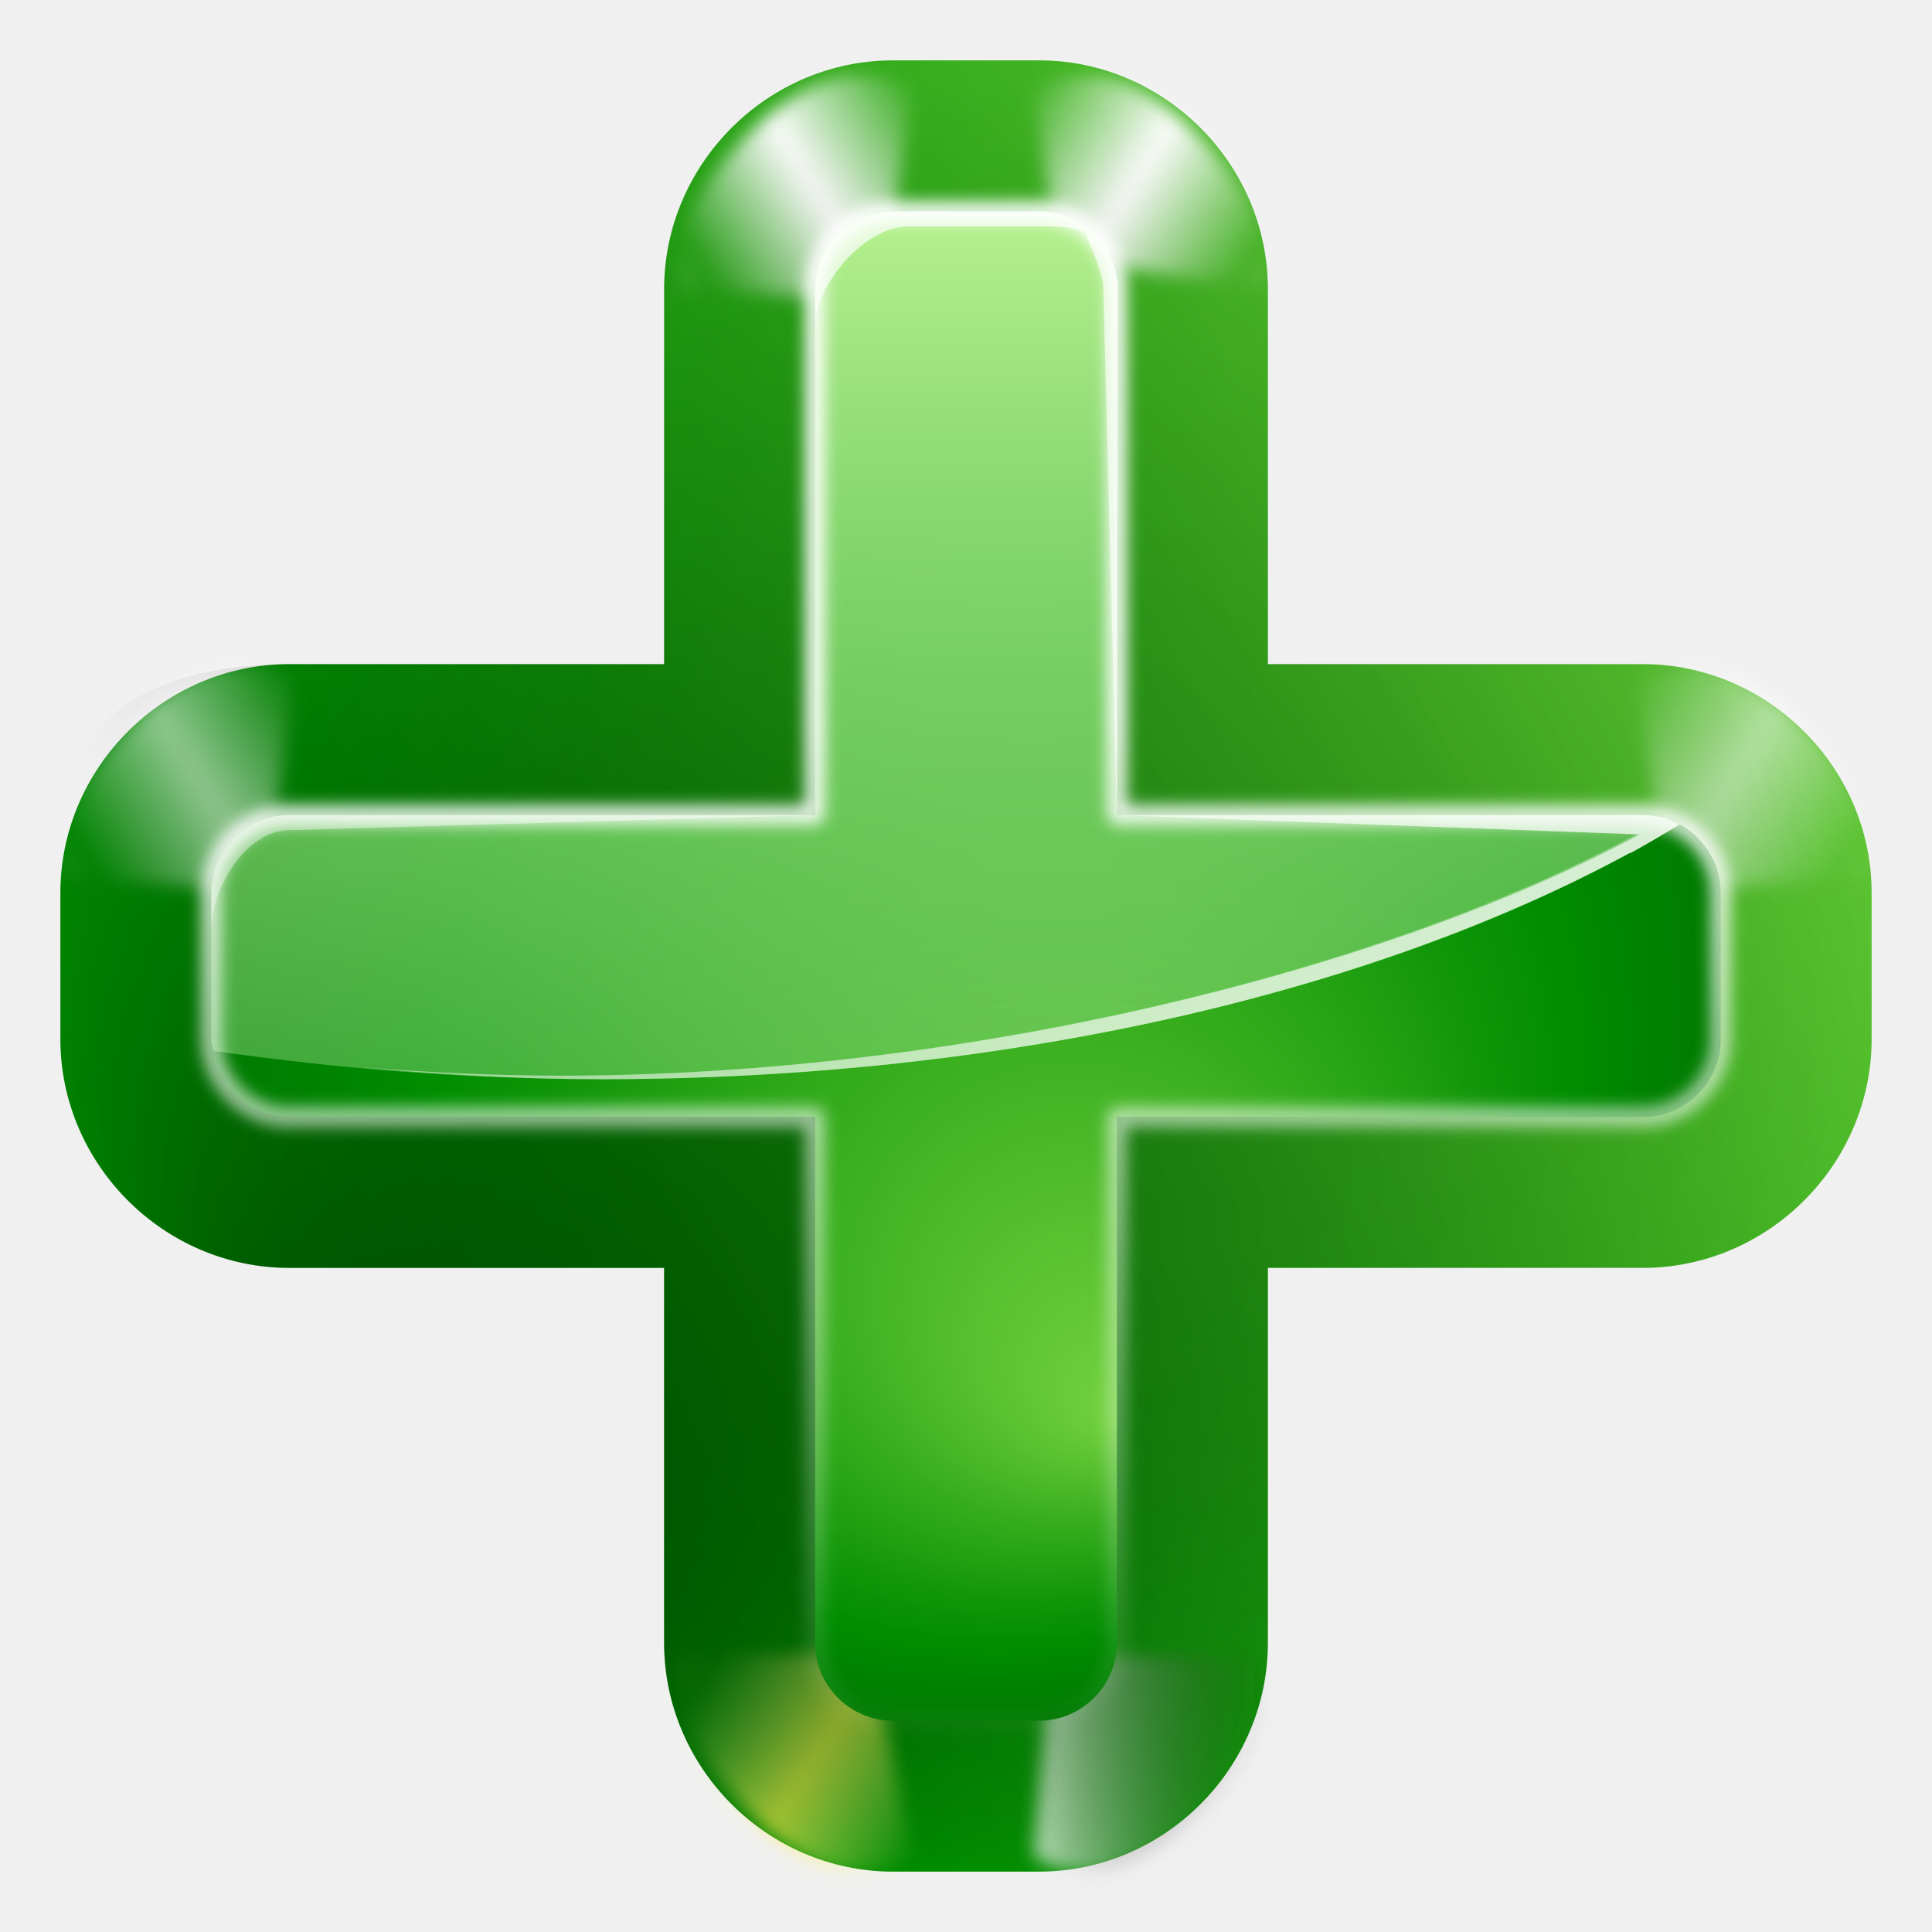
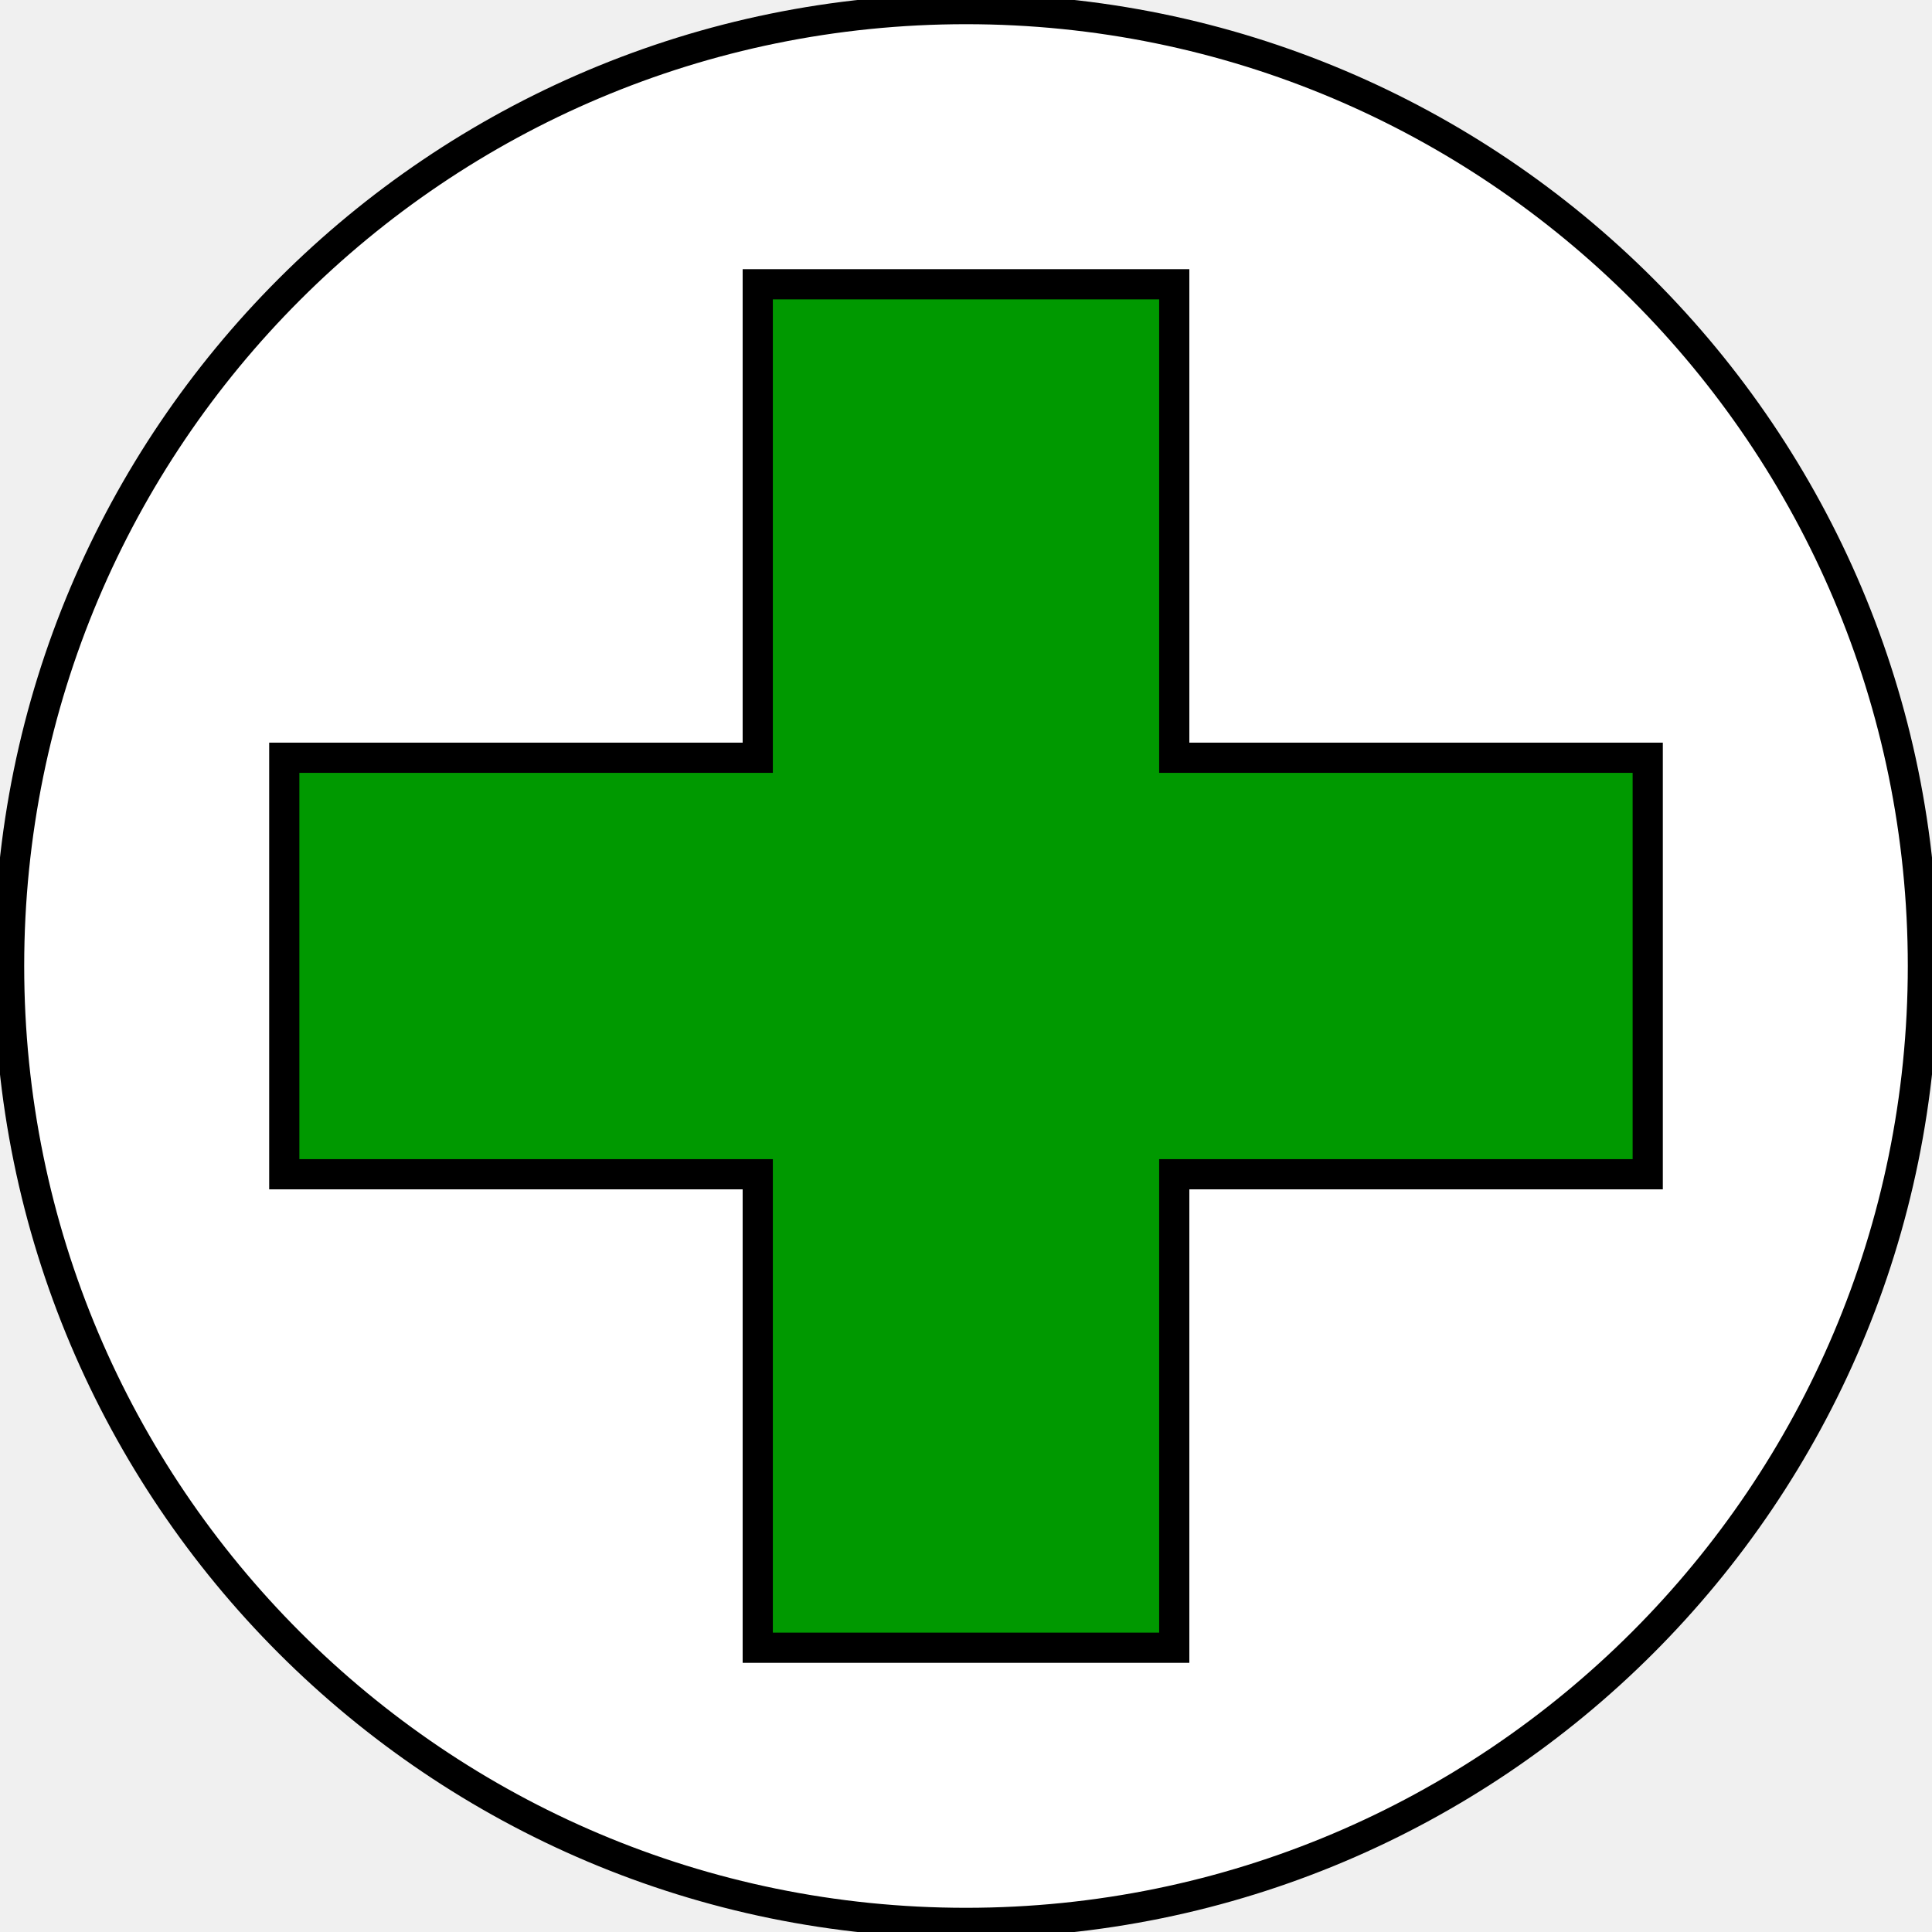
- <svg xmlns="http://www.w3.org/2000/svg" xmlns:xlink="http://www.w3.org/1999/xlink" width="128" height="128" id="svg2936" version="1.0">
+ <svg xmlns="http://www.w3.org/2000/svg" width="128" height="128" id="svg2936" version="1.0">
  <defs id="defs2938">
-     <linearGradient xlink:href="#XMLID_4_" id="linearGradient4284" gradientUnits="userSpaceOnUse" gradientTransform="matrix(2.5,0,0,2.5,174,-146)" x1="-13.757" y1="76.708" x2="-62.425" y2="104.807" />
-     <linearGradient xlink:href="#linearGradient3260" id="linearGradient4299" gradientUnits="userSpaceOnUse" spreadMethod="reflect" x1="73.743" y1="15.337" x2="80" y2="19.282" />
-     <linearGradient xlink:href="#linearGradient3260" id="linearGradient4297" gradientUnits="userSpaceOnUse" spreadMethod="reflect" x1="73.743" y1="15.337" x2="80" y2="19.282" />
    <linearGradient id="linearGradient3207">
      <stop style="stop-color:#ffffff;stop-opacity:1;" offset="0" id="stop3209" />
      <stop style="stop-color:#252525;stop-opacity:0;" offset="1" id="stop3211" />
    </linearGradient>
    <linearGradient id="linearGradient5412" gradientUnits="userSpaceOnUse" x1="28" y1="57.5" x2="28" y2="0">
      <stop offset="0" style="stop-color:#fff14d;stop-opacity:1;" id="stop5414" />
      <stop offset="1" style="stop-color:#f8ffa0;stop-opacity:0;" id="stop5416" />
    </linearGradient>
-     <linearGradient xlink:href="#linearGradient3260" id="linearGradient4291" gradientUnits="userSpaceOnUse" spreadMethod="reflect" x1="73.743" y1="15.337" x2="80" y2="19.282" />
-     <linearGradient id="linearGradient3030">
-       <stop id="stop3032" offset="0" style="stop-color:#000000;stop-opacity:0.779" />
-       <stop id="stop3034" offset="1" style="stop-color:#000000;stop-opacity:0;" />
-     </linearGradient>
-     <radialGradient xlink:href="#linearGradient3030" id="radialGradient4275" gradientUnits="userSpaceOnUse" gradientTransform="matrix(2.5,0,0,2.5,174,-146)" cx="-44" cy="84" fx="-60" fy="100" r="24" />
-     <filter id="filter3387" height="1.25" y="-0.125" width="1.204" x="-0.102">
-       <feGaussianBlur id="feGaussianBlur3389" stdDeviation="0.447" />
-     </filter>
-     <linearGradient xlink:href="#linearGradient3260" id="linearGradient4289" gradientUnits="userSpaceOnUse" spreadMethod="reflect" x1="73.743" y1="15.337" x2="80" y2="19.282" />
    <radialGradient gradientUnits="userSpaceOnUse" gradientTransform="matrix(0.9792,0,0,0.9725,133.0002,20.8762)" r="55.148" cy="-0.215" cx="48" id="XMLID_4_">
      <stop id="stop3082" style="stop-color:#72D13D" offset="0" />
      <stop id="stop3084" style="stop-color:#35AC1C" offset="0.355" />
      <stop id="stop3086" style="stop-color:#0F9508" offset="0.619" />
      <stop id="stop3088" style="stop-color:#008C00" offset="0.757" />
      <stop id="stop3090" style="stop-color:#007A00" offset="1" />
    </radialGradient>
-     <radialGradient xlink:href="#XMLID_4_" id="radialGradient4271" gradientUnits="userSpaceOnUse" gradientTransform="matrix(2.5,0,0,2.5,174,-146)" cx="-44" cy="84" fx="-40" fy="96" r="20" />
    <linearGradient id="linearGradient3202">
      <stop style="stop-color:#cbff9c;stop-opacity:1;" offset="0" id="stop3204" />
      <stop style="stop-color:#65c171;stop-opacity:0" offset="1" id="stop3206" />
    </linearGradient>
-     <linearGradient xlink:href="#linearGradient3202" id="linearGradient4268" gradientUnits="userSpaceOnUse" gradientTransform="matrix(2.5,0,0,2.5,17.28126,-146)" x1="11.681" y1="60.539" x2="11.681" y2="108.01" />
-     <linearGradient xlink:href="#linearGradient3260" id="linearGradient4265" gradientUnits="userSpaceOnUse" gradientTransform="matrix(2.5,0,0,2.5,17.25592,-146)" x1="6.698" y1="52" x2="11.681" y2="96.001" />
-     <linearGradient id="linearGradient3260">
-       <stop id="stop3262" offset="0" style="stop-color:#ffffff;stop-opacity:1;" />
-       <stop id="stop3264" offset="1" style="stop-color:#ffffff;stop-opacity:0;" />
-     </linearGradient>
-     <linearGradient xlink:href="#linearGradient3260" id="linearGradient4262" gradientUnits="userSpaceOnUse" gradientTransform="matrix(2.5,0,0,2.5,17.25592,-146)" x1="26.698" y1="96" x2="14.698" y2="72" />
-     <filter id="filter3191">
-       <feGaussianBlur id="feGaussianBlur3193" stdDeviation="0.203" />
-     </filter>
    <linearGradient id="linearGradient3225">
      <stop style="stop-color:#ffffff;stop-opacity:1;" offset="0" id="stop3227" />
      <stop style="stop-color:#ffffff;stop-opacity:0;" offset="1" id="stop3229" />
    </linearGradient>
-     <linearGradient xlink:href="#linearGradient3225" id="linearGradient4259" gradientUnits="userSpaceOnUse" x1="97.623" y1="77.513" x2="98.098" y2="105.106" gradientTransform="translate(-36.00001,-20.00001)" />
-     <linearGradient xlink:href="#linearGradient5412" id="linearGradient3003" gradientUnits="userSpaceOnUse" spreadMethod="reflect" x1="73.743" y1="15.337" x2="80" y2="19.282" />
-     <linearGradient xlink:href="#linearGradient3207" id="linearGradient3005" gradientUnits="userSpaceOnUse" gradientTransform="scale(1.039383,0.9621093)" x1="64.342" y1="18.504" x2="76.284" y2="18.504" />
  </defs>
  <g id="layer1">
-     <path style="fill:url(#linearGradient4284);fill-opacity:1;stroke:none;stroke-width:8;stroke-linecap:round;stroke-linejoin:round;stroke-miterlimit:4;stroke-dasharray:none;stroke-dashoffset:1.088;stroke-opacity:1" d="M 59.156,4 C 50.862,4 44,10.862 44,19.156 L 44,44 L 19.156,44 C 10.862,44 4,50.862 4,59.156 L 4,68.844 C 4,77.138 10.862,84 19.156,84 L 44,84 L 44,108.844 C 44,117.138 50.862,124 59.156,124 L 68.844,124 C 77.138,124 84,117.138 84,108.844 L 84,84 L 108.844,84 C 117.138,84 124,77.138 124,68.844 L 124,59.156 C 124,50.862 117.138,44 108.844,44 L 84,44 L 84,19.156 C 84,10.862 77.138,4 68.844,4 L 59.156,4 z" id="path3012" clip-path="none" />
-     <path transform="matrix(-1.25,0,0,1.25,144,-10.10208)" id="path3091" d="M 69.876,12.058 C 68.799,12.123 67.348,12.277 66.876,12.995 L 68.466,24.133 L 79,23.374 L 79,22.905 C 80.741,20.335 74.22,11.999 69.876,12.058 z" style="fill:url(#linearGradient4299);fill-opacity:1;fill-rule:evenodd;stroke:none;stroke-width:1px;stroke-linecap:butt;stroke-linejoin:miter;stroke-opacity:1;filter:url(#filter3387)" clip-path="none" />
-     <path style="fill:url(#linearGradient4297);fill-opacity:1;fill-rule:evenodd;stroke:none;stroke-width:1px;stroke-linecap:butt;stroke-linejoin:miter;stroke-opacity:1;filter:url(#filter3387)" d="M 69.876,12.058 C 68.799,12.123 67.348,12.277 66.876,12.995 L 68.173,21.79 L 79,23.374 L 79,22.905 C 80.741,20.335 74.22,11.999 69.876,12.058 z" id="path3095" transform="matrix(1.25,0,0,1.25,-15.11092,-10.10208)" clip-path="none" />
-     <path style="opacity:0.682;fill:url(#linearGradient3003);fill-opacity:1;fill-rule:evenodd;stroke:none;stroke-width:1px;stroke-linecap:butt;stroke-linejoin:miter;stroke-opacity:1;filter:url(#filter3387)" d="M 69.876,12.058 C 68.799,12.123 67.348,12.277 66.876,12.995 L 69.052,23.743 L 79,23.374 L 79,22.905 C 80.741,20.335 74.22,11.999 69.876,12.058 z" id="path3197" transform="matrix(-1.25,0,0,-1.25,144,139.0719)" />
-     <path transform="matrix(1.25,0,0,-1.25,-15.11091,139.0719)" id="path3199" d="M 69.876,12.058 C 68.799,12.123 67.348,12.277 66.876,12.995 L 67.782,23.548 L 79,23.374 L 79,22.905 C 80.741,20.335 74.22,11.999 69.876,12.058 z" style="opacity:0.708;fill:url(#linearGradient3005);fill-opacity:1;fill-rule:evenodd;stroke:none;stroke-width:1px;stroke-linecap:butt;stroke-linejoin:miter;stroke-opacity:1;filter:url(#filter3387)" />
-     <path transform="matrix(1.25,0,0,1.25,24.88907,28.92803)" id="path3221" d="M 69.876,12.058 C 68.799,12.123 67.348,12.277 66.876,12.995 L 68.466,24.133 L 79,23.374 L 79,22.905 C 80.741,20.335 74.22,11.999 69.876,12.058 z" style="opacity:0.551;fill:url(#linearGradient4291);fill-opacity:1;fill-rule:evenodd;stroke:none;stroke-width:1px;stroke-linecap:butt;stroke-linejoin:miter;stroke-opacity:1;filter:url(#filter3387)" clip-path="none" />
-     <path id="path3028" d="M 59.156,4 C 50.862,4 44,10.862 44,19.156 L 44,44 L 19.156,44 C 10.862,44 4,47.135 4,55.429 C 4,53.063 4,63.906 4,68.844 C 4,77.138 10.862,84 19.156,84 L 44,84 L 44,108.844 C 44,117.138 50.862,124 59.156,124 L 68.844,124 C 77.138,124 84,117.138 84,108.844 L 84,84 L 108.844,84 C 117.138,84 124,77.138 124,68.844 L 124,59.156 C 124,50.862 117.138,44 108.844,44 L 84,44 L 84,19.156 C 84,10.862 77.138,4 68.844,4 L 59.156,4 z" style="opacity:0.581;fill:url(#radialGradient4275);fill-opacity:1;stroke:none;stroke-width:8;stroke-linecap:round;stroke-linejoin:round;stroke-miterlimit:4;stroke-dasharray:none;stroke-dashoffset:1.088;stroke-opacity:1" clip-path="none" />
-     <path style="opacity:0.551;fill:url(#linearGradient4289);fill-opacity:1;fill-rule:evenodd;stroke:none;stroke-width:1px;stroke-linecap:butt;stroke-linejoin:miter;stroke-opacity:1;filter:url(#filter3387)" d="M 69.876,12.058 C 68.799,12.123 67.348,12.277 66.876,12.995 L 68.466,24.133 L 79,23.374 L 79,22.905 C 80.741,20.335 74.22,11.999 69.876,12.058 z" id="path3217" transform="matrix(-1.25,0,0,1.25,103.1109,28.92803)" clip-path="none" />
-     <path style="fill:url(#radialGradient4271);fill-opacity:1;stroke:none;stroke-width:2;stroke-linecap:round;stroke-linejoin:round;stroke-miterlimit:4;stroke-dasharray:none;stroke-dashoffset:1.088;stroke-opacity:1" d="M 59.156,14 C 56.321,14 54,16.321 54,19.156 L 54,54 L 19.156,54 C 16.321,54 14,56.321 14,59.156 L 14,68.844 C 14,71.679 16.321,74 19.156,74 L 54,74 L 54,108.844 C 54,111.679 56.321,114 59.156,114 L 68.844,114 C 71.679,114 74,111.679 74,108.844 L 74,74 L 108.844,74 C 111.679,74 114,71.679 114,68.844 L 114,59.156 C 114,56.321 111.679,54 108.844,54 L 74,54 L 74,19.156 C 74,16.321 71.679,14 68.844,14 L 59.156,14 z" id="rect2407" clip-path="none" />
-     <path style="fill:url(#linearGradient4268);fill-opacity:1;stroke:none;stroke-width:2;stroke-linecap:round;stroke-linejoin:round;stroke-miterlimit:4;stroke-dasharray:none;stroke-dashoffset:1.088;stroke-opacity:1" d="M 59.156,14 C 56.321,14 54,16.321 54,19.156 L 54,54 L 19.156,54 C 16.321,54 14,56.321 14,59.156 L 14,68.844 C 14,69.118 14.114,69.362 14.156,69.625 C 22.3,70.799 30.885,71.5 39.781,71.5 C 68.535,71.5 94.296,64.925 111.266,54.625 C 110.543,54.237 109.717,54 108.844,54 L 74,54 L 74,19.156 C 74,16.321 71.679,14 68.844,14 L 59.156,14 z" id="path3038" clip-path="none" />
-     <path style="fill:url(#linearGradient4265);fill-opacity:1;stroke:none;stroke-width:2;stroke-linecap:round;stroke-linejoin:round;stroke-miterlimit:4;stroke-dasharray:none;stroke-dashoffset:1.088;stroke-opacity:1" d="M 59.156,14 C 56.321,14 54,16.321 54,19.156 L 54,21.656 C 54,18.821 57.321,15 60.156,15 L 69.844,15 C 70.552,15 71.259,15.129 71.875,15.391 C 72.151,16.014 73.094,18.202 73.094,18.922 L 74,54 L 74.078,19.156 C 74.078,17.717 73.475,16.422 72.516,15.484 C 72.296,15.265 72.068,15.037 71.813,14.859 C 71.793,14.846 71.754,14.872 71.734,14.859 C 71.479,14.687 71.238,14.516 70.953,14.391 C 70.931,14.381 70.897,14.4 70.875,14.391 C 70.589,14.269 70.247,14.147 69.938,14.078 C 69.912,14.073 69.885,14.083 69.859,14.078 C 69.55,14.014 69.248,14.005 68.922,14 L 68.844,14 L 67.672,14 L 59.156,14 z M 19.156,54 C 16.321,54 14,56.321 14,59.156 L 14,61.656 C 14,58.821 16.321,55 19.156,55 L 54,54 L 19.156,54 z M 74,54 L 108.399,55.279 C 91.501,64.347 63.843,71.266 37.125,71.266 C 32.677,71.266 28.276,71.041 24,70.719 C 29.151,71.186 34.449,71.5 39.859,71.5 C 66.785,71.5 91.069,65.691 107.984,56.5 C 108.004,56.489 108.043,56.511 108.062,56.5 C 109.169,55.897 110.224,55.257 111.266,54.625 C 110.925,54.442 110.552,54.263 110.172,54.156 C 110.147,54.15 110.119,54.163 110.094,54.156 C 109.713,54.055 109.33,54.007 108.922,54 L 108.844,54 L 107.672,54 L 74,54 z" id="path3062" clip-path="none" />
-     <path id="path3087" d="M 59.156,14 C 56.321,14 54,16.321 54,19.156 L 54,21.656 C 54,18.821 57.321,15 60.156,15 L 69.844,15 C 70.552,15 71.259,15.129 71.875,15.391 C 72.151,16.014 73.094,18.202 73.094,18.922 L 74,54 L 74.078,19.156 C 74.078,17.717 73.475,16.422 72.516,15.484 C 72.296,15.265 72.068,15.037 71.813,14.859 C 71.793,14.846 71.754,14.872 71.734,14.859 C 71.479,14.687 71.238,14.516 70.953,14.391 C 70.931,14.381 70.897,14.4 70.875,14.391 C 70.589,14.269 70.247,14.147 69.938,14.078 C 69.912,14.073 69.885,14.083 69.859,14.078 C 69.55,14.014 69.248,14.005 68.922,14 L 68.844,14 L 67.672,14 L 59.156,14 z M 19.156,54 C 16.321,54 14,56.321 14,59.156 L 14,61.656 C 14,58.821 16.321,55 19.156,55 L 54,54 L 19.156,54 z M 74,54 L 108.644,55.279 C 91.746,64.347 63.843,71.266 37.125,71.266 C 32.677,71.266 28.276,71.041 24,70.719 C 29.151,71.186 34.449,71.5 39.859,71.5 C 66.785,71.5 91.069,65.691 107.984,56.5 C 108.004,56.489 108.043,56.511 108.062,56.5 C 109.169,55.897 110.224,55.257 111.266,54.625 C 110.925,54.442 110.552,54.263 110.172,54.156 C 110.147,54.15 110.119,54.163 110.094,54.156 C 109.713,54.055 109.33,54.007 108.922,54 L 108.844,54 L 107.672,54 L 74,54 z" style="fill:url(#linearGradient4262);fill-opacity:1;stroke:none;stroke-width:2;stroke-linecap:round;stroke-linejoin:round;stroke-miterlimit:4;stroke-dasharray:none;stroke-dashoffset:1.088;stroke-opacity:1" clip-path="none" />
-     <path id="path3099" d="M 62.062,44 C 60.929,44 60,44.929 60,46.062 L 60,60 L 46.062,60 C 44.929,60 44,60.929 44,62.062 L 44,65.937 C 44,67.071 44.929,68 46.062,68 L 60,68 L 60,81.938 C 60,83.071 60.929,84 62.062,84 L 65.938,84 C 67.071,84 68,83.071 68,81.938 L 68,68 L 81.938,68 C 83.071,68 84,67.071 84,65.937 L 84,62.062 C 84,60.929 83.071,60 81.938,60 L 68,60 L 68,46.062 C 68,44.929 67.071,44 65.938,44 L 62.062,44 z" style="fill:none;fill-opacity:1;stroke:url(#linearGradient4259);stroke-width:0.5;stroke-linecap:round;stroke-linejoin:round;stroke-miterlimit:4;stroke-dasharray:none;stroke-dashoffset:1.088;stroke-opacity:1;filter:url(#filter3191)" clip-path="none" transform="matrix(2.5,0,0,2.5,-95.99996,-95.99996)" />
+     <path style="fill:#ffffff;fill-opacity:1;stroke:#000000;stroke-width:2;stroke-linecap:square;stroke-linejoin:miter;stroke-miterlimit:4;stroke-dasharray:none;stroke-opacity:1" d="M 127.397,64 A 63.397,63.397 0 0 1 64,127.397 63.397,63.397 0 0 1 0.603,64 63.397,63.397 0 0 1 64,0.603 63.397,63.397 0 0 1 127.397,64 Z" id="path6714" />
+     <path style="fill:#009900;fill-opacity:1;stroke:#000000;stroke-width:2;stroke-linecap:square;stroke-linejoin:miter;stroke-miterlimit:4;stroke-dasharray:none;stroke-opacity:1" d="M 50.203 18.834 L 50.203 50.203 L 18.834 50.203 L 18.834 77.797 L 50.203 77.797 L 50.203 109.166 L 77.797 109.166 L 77.797 77.797 L 109.166 77.797 L 109.166 50.203 L 77.797 50.203 L 77.797 18.834 L 50.203 18.834 z " id="rect7517" />
  </g>
</svg>
